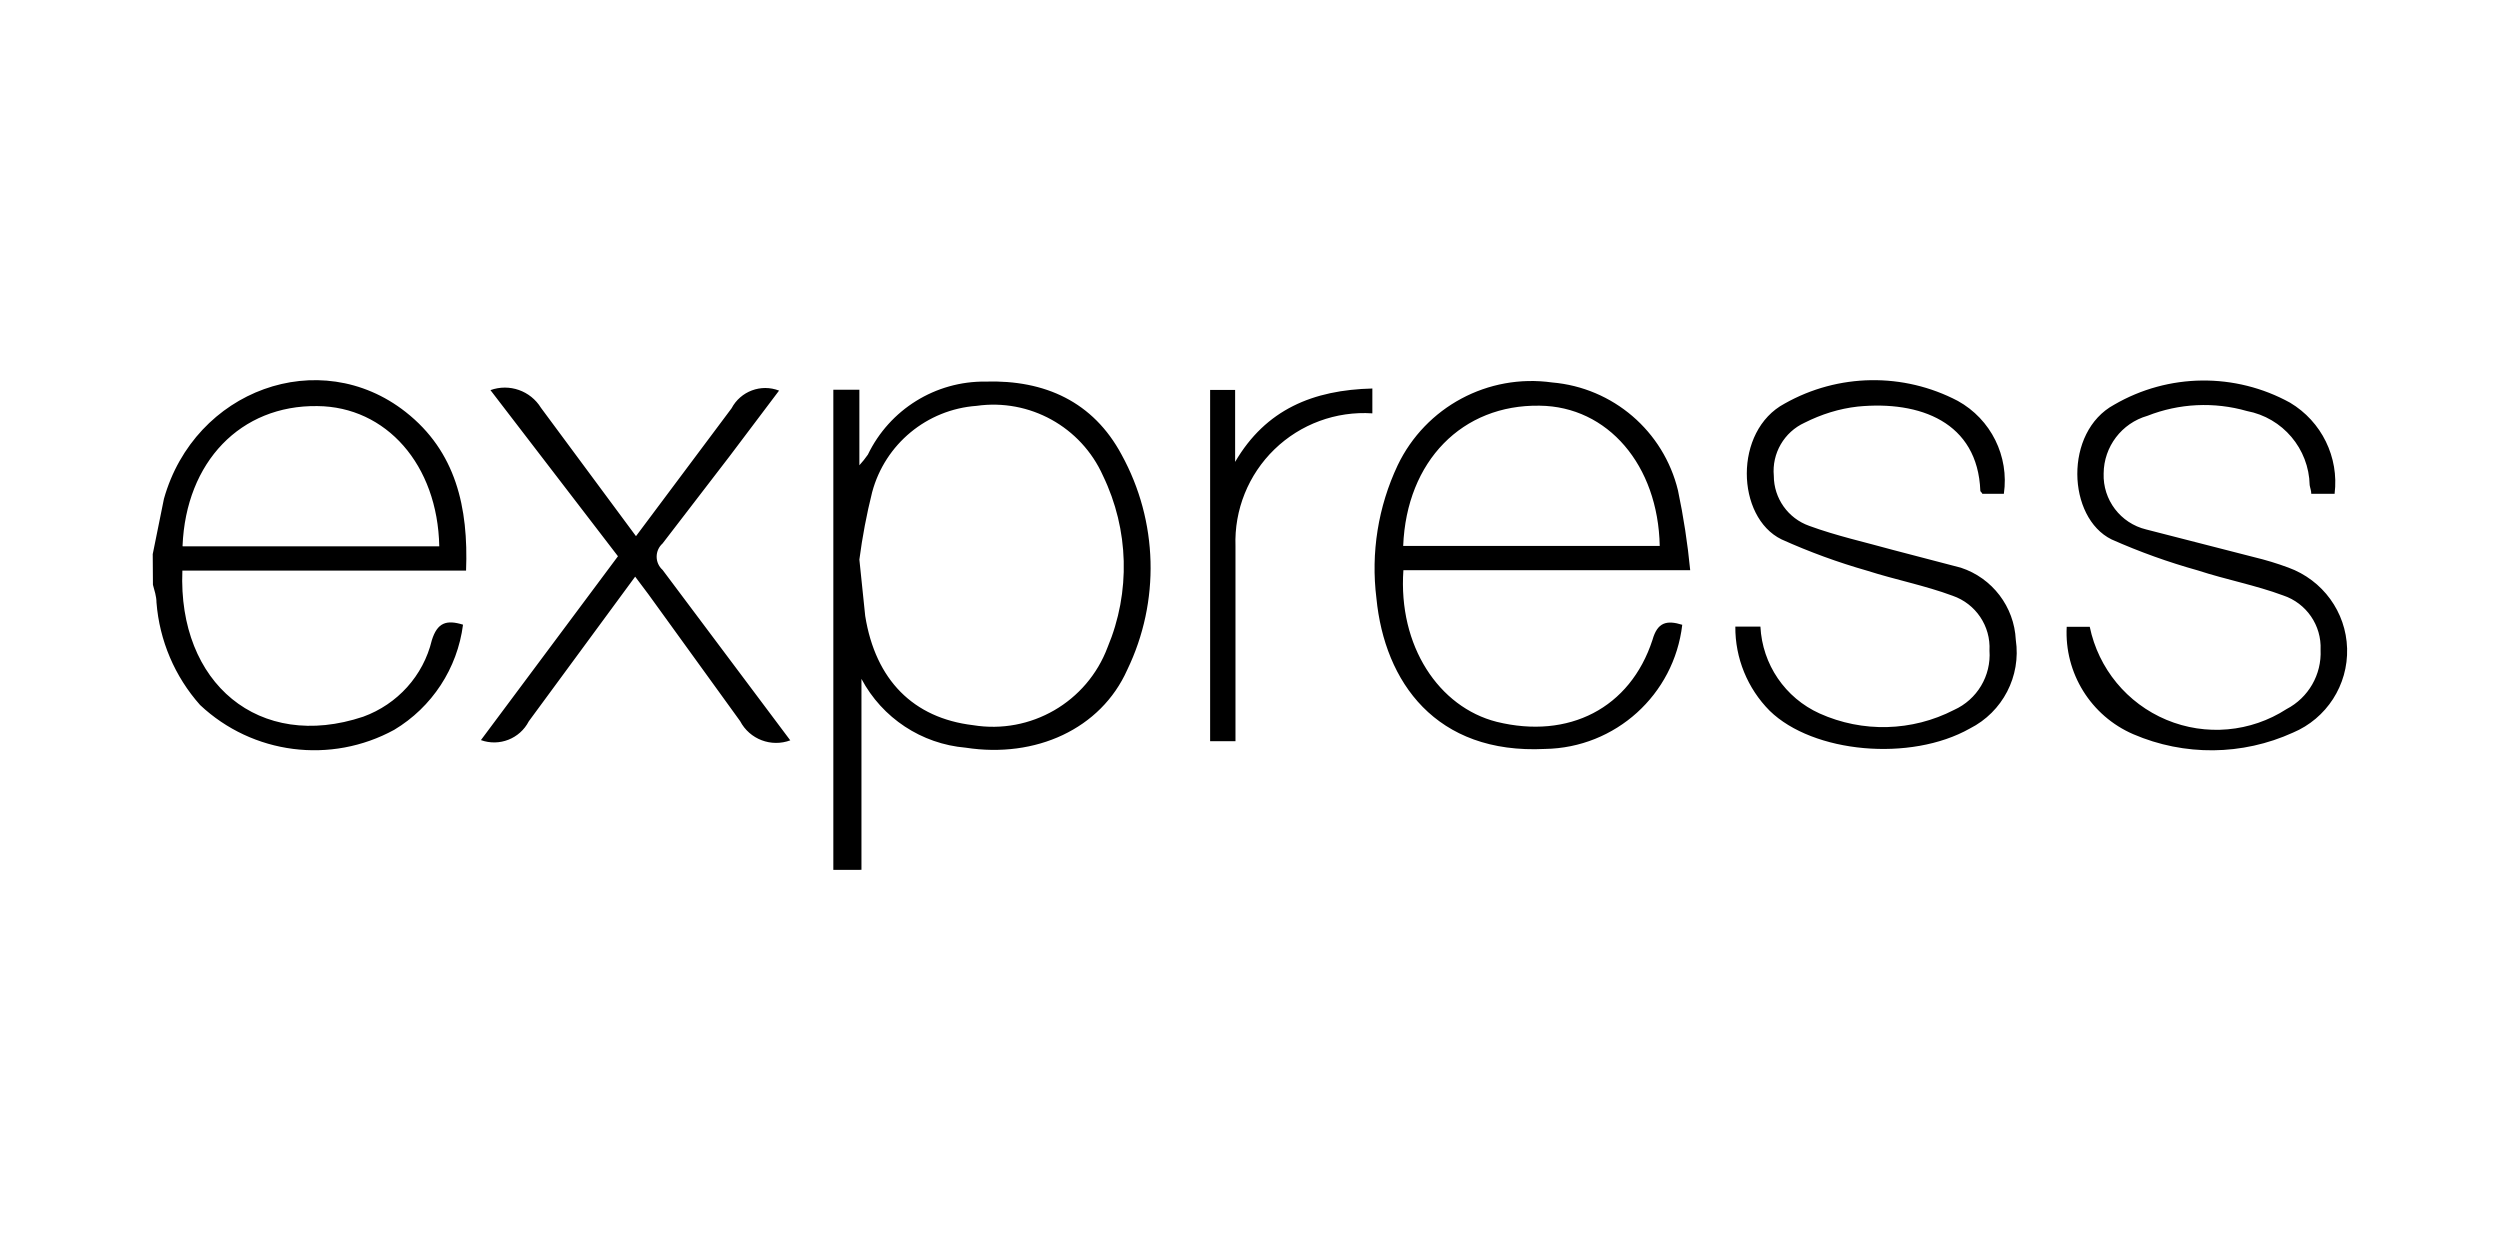
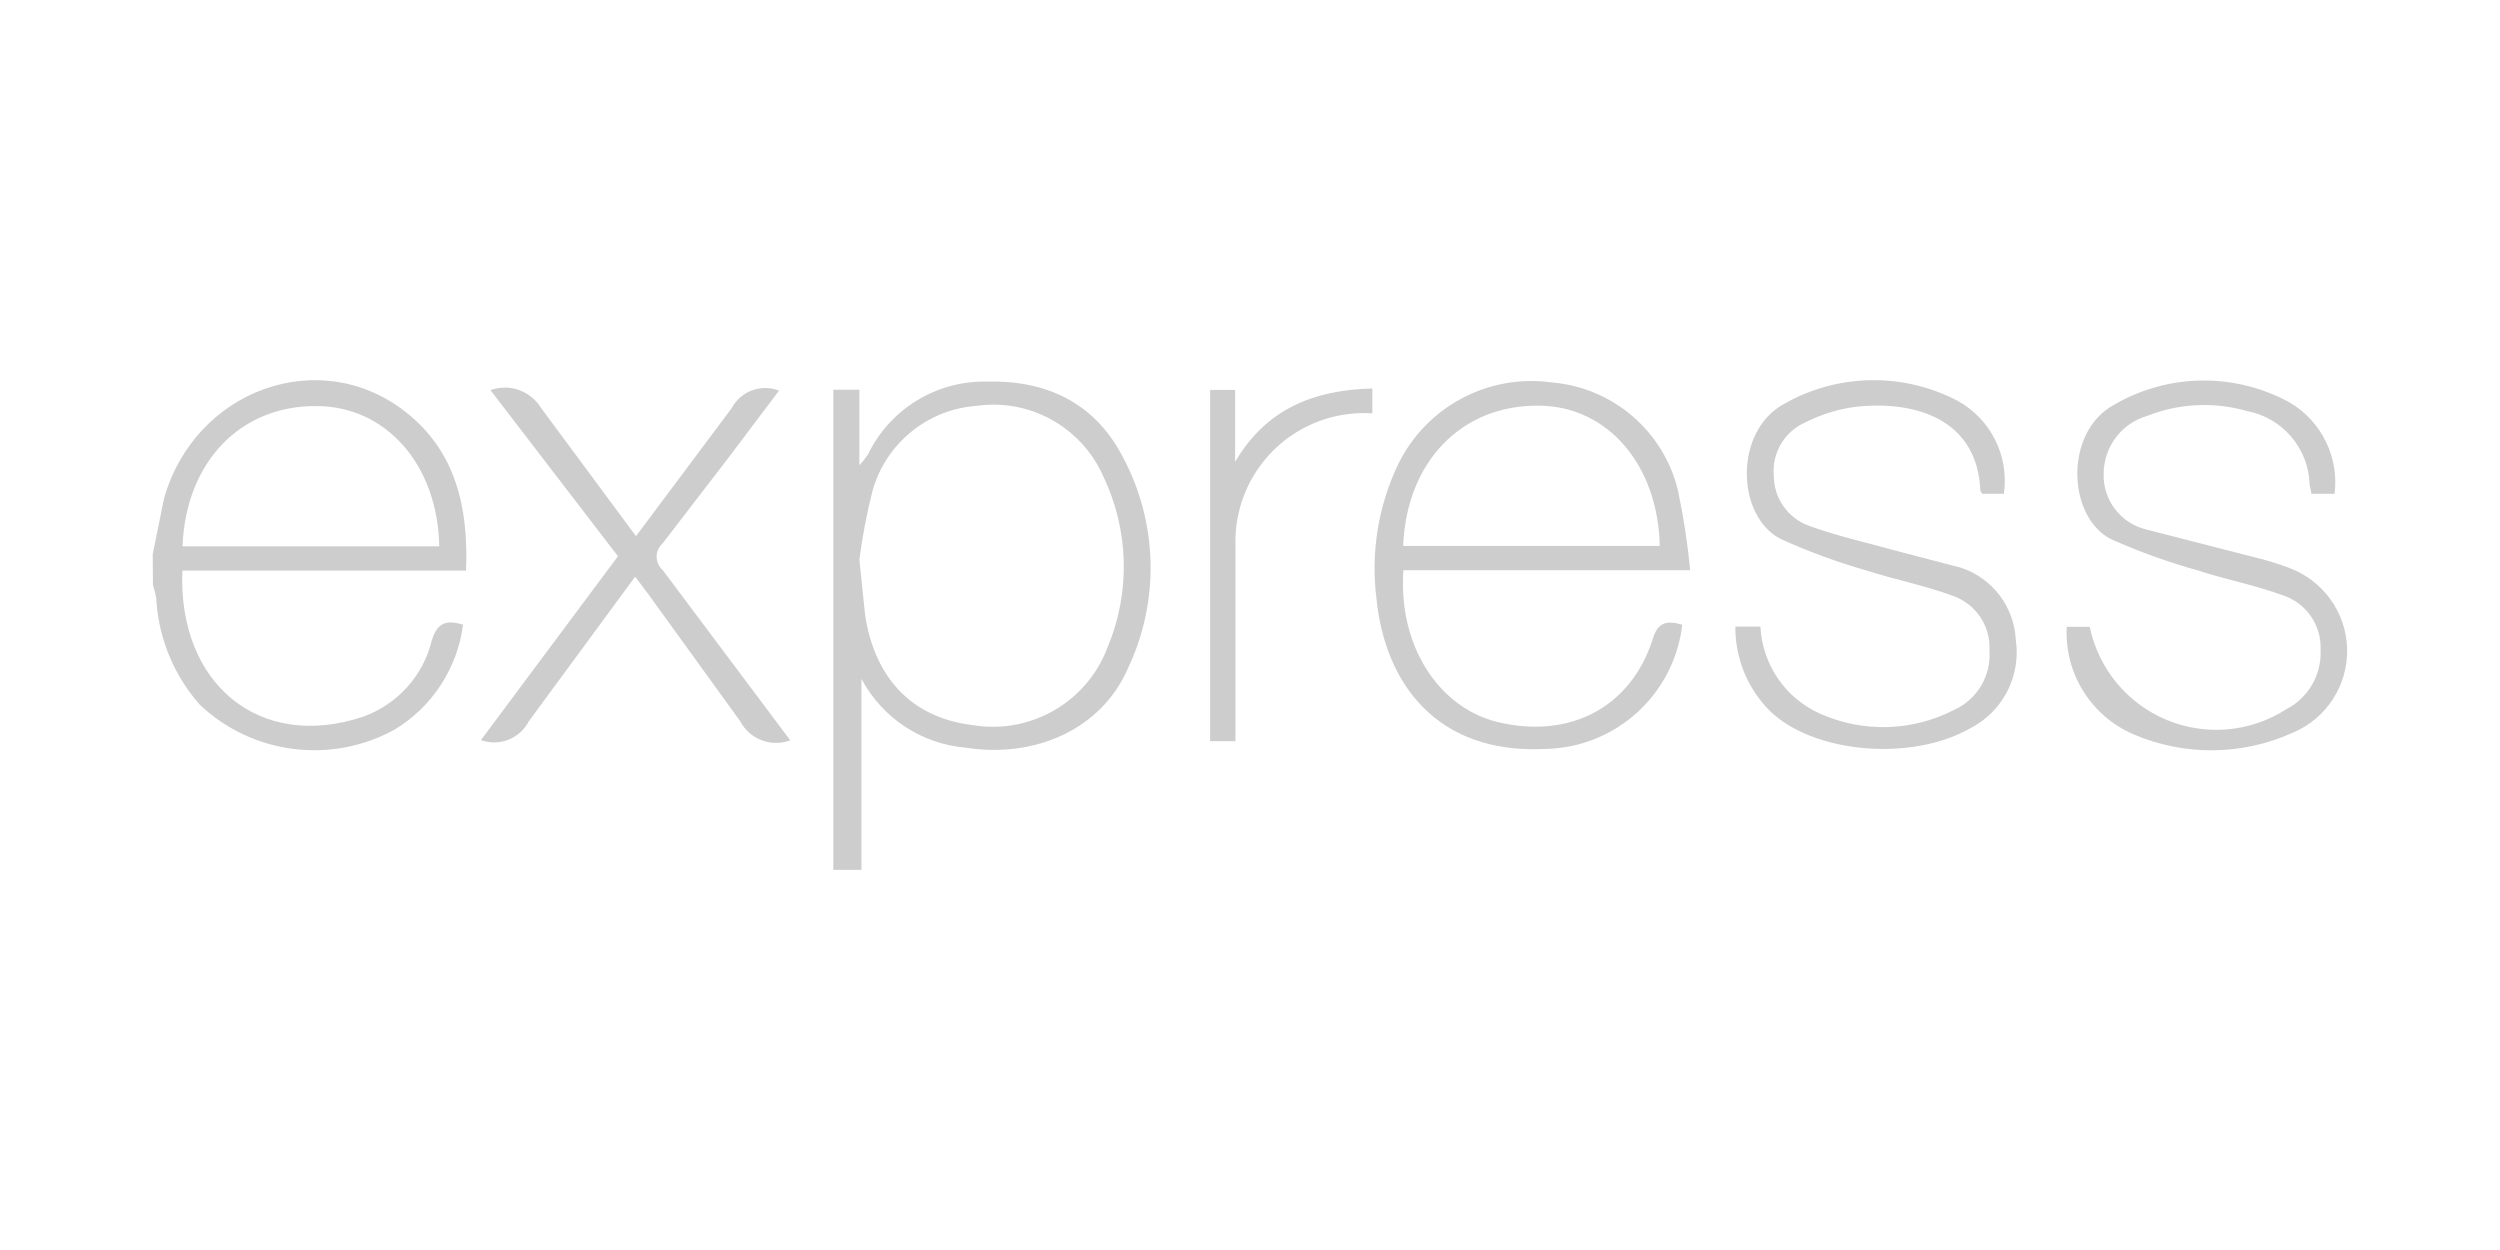
<svg xmlns="http://www.w3.org/2000/svg" width="120" height="60">
-   <path d="M40 41.753V18.708h1.25v3.625a4.74 4.74 0 0 0 .408-.511c1.044-2.166 3.246-3.533 5.65-3.506 2.85-.085 5.166.97 6.527 3.506a11.27 11.27 0 0 1 .272 10.331c-1.268 2.842-4.4 4.255-7.753 3.736a6.27 6.27 0 0 1-5.004-3.302v9.165zm1.25-14.893l.28 2.706c.494 3.08 2.315 4.9 5.174 5.242a5.88 5.88 0 0 0 6.459-3.736c1.112-2.65 1.03-5.65-.22-8.238a5.76 5.76 0 0 0-6.068-3.353 5.61 5.61 0 0 0-5.012 4.144 28.62 28.62 0 0 0-.613 3.234zm39.498 3.132a6.74 6.74 0 0 1-6.587 5.957c-5.242.264-7.702-3.217-8.093-7.234a11.59 11.59 0 0 1 1.021-6.383 7.12 7.12 0 0 1 7.412-3.974 6.81 6.81 0 0 1 6.042 5.183 34.97 34.97 0 0 1 .587 3.83H67.363c-.255 3.642 1.702 6.57 4.476 7.276 3.455.85 6.408-.647 7.48-3.932.238-.843.672-.962 1.438-.723zm-13.395-3.787h12.314c-.077-3.88-2.493-6.7-5.77-6.732-3.7-.06-6.383 2.647-6.544 6.732zm15.94 3.872H84.5a4.84 4.84 0 0 0 2.842 4.17 7.43 7.43 0 0 0 6.451-.17 2.9 2.9 0 0 0 1.702-2.851 2.63 2.63 0 0 0-1.77-2.63c-1.328-.494-2.74-.766-4.093-1.2a30 30 0 0 1-4.119-1.506c-2.18-1.064-2.315-5.208.153-6.52a8.69 8.69 0 0 1 8.306-.128c1.594.88 2.475 2.657 2.213 4.46H95.15c0-.05-.094-.094-.094-.145-.128-3.3-2.902-4.332-5.88-4.042-.9.1-1.753.372-2.553.774a2.55 2.55 0 0 0-1.48 2.553 2.55 2.55 0 0 0 1.702 2.4c1.3.477 2.68.783 4.025 1.157l3.25.85a3.84 3.84 0 0 1 2.638 3.464c.26 1.745-.63 3.46-2.204 4.255-2.842 1.608-7.523 1.183-9.608-.85-1.067-1.073-1.662-2.53-1.65-4.042zm28.78-6.374h-1.132c0-.153-.06-.3-.077-.417a3.7 3.7 0 0 0-3.013-3.557 7.43 7.43 0 0 0-4.774.23 2.9 2.9 0 0 0-2.102 2.766 2.67 2.67 0 0 0 2.042 2.689l5.174 1.328a14.39 14.39 0 0 1 1.65.502c1.65.6 2.77 2.132 2.82 3.883a4.25 4.25 0 0 1-2.6 4.04 9.47 9.47 0 0 1-7.659.077 5.31 5.31 0 0 1-3.2-5.157h1.106c.416 2.005 1.793 3.675 3.682 4.465s4.046.596 5.764-.516a3.04 3.04 0 0 0 1.634-2.842 2.63 2.63 0 0 0-1.796-2.613c-1.328-.494-2.74-.757-4.093-1.2a30.15 30.15 0 0 1-4.144-1.489c-2.128-1.047-2.298-5.157.128-6.468a8.57 8.57 0 0 1 8.442-.094 4.45 4.45 0 0 1 2.136 4.366zm-74.13 11.83a1.95 1.95 0 0 1-2.417-.919l-4.4-6.085-.638-.85-5.106 6.944a1.87 1.87 0 0 1-2.298.902l6.578-8.825-6.12-7.974c.908-.328 1.92.028 2.425.85l4.56 6.16 4.587-6.136a1.83 1.83 0 0 1 2.281-.851L35.02 21.9l-3.217 4.187a.85.85 0 0 0 0 1.268l6.127 8.178zm27.93-16.892v1.2a6.17 6.17 0 0 0-6.57 6.374q0 4.204 0 8.408v.953h-1.217v-16.86h1.2v3.455c1.472-2.52 3.744-3.455 6.595-3.523zM7.333 26.59l.536-2.647c1.472-5.234 7.472-7.412 11.6-4.17 2.417 1.898 3.02 4.587 2.902 7.617H8.754c-.22 5.412 3.685 8.68 8.68 7.012 1.646-.6 2.885-1.968 3.293-3.668.264-.85.7-.996 1.498-.75a6.91 6.91 0 0 1-3.302 5.047 8 8 0 0 1-9.319-1.191c-1.216-1.367-1.95-3.095-2.093-4.92 0-.3-.1-.58-.17-.85q-.01-.757-.01-1.48zm1.438-.366h12.314c-.077-3.923-2.553-6.706-5.855-6.732-3.676-.05-6.306 2.672-6.468 6.715z" />
+   <path fill="#cdcdcd" d="M40 41.753V18.708h1.25v3.625a4.74 4.74 0 0 0 .408-.511c1.044-2.166 3.246-3.533 5.65-3.506 2.85-.085 5.166.97 6.527 3.506a11.27 11.27 0 0 1 .272 10.331c-1.268 2.842-4.4 4.255-7.753 3.736a6.27 6.27 0 0 1-5.004-3.302v9.165zm1.25-14.893l.28 2.706c.494 3.08 2.315 4.9 5.174 5.242a5.88 5.88 0 0 0 6.459-3.736c1.112-2.65 1.03-5.65-.22-8.238a5.76 5.76 0 0 0-6.068-3.353 5.61 5.61 0 0 0-5.012 4.144 28.62 28.62 0 0 0-.613 3.234zm39.498 3.132a6.74 6.74 0 0 1-6.587 5.957c-5.242.264-7.702-3.217-8.093-7.234a11.59 11.59 0 0 1 1.021-6.383 7.12 7.12 0 0 1 7.412-3.974 6.81 6.81 0 0 1 6.042 5.183 34.97 34.97 0 0 1 .587 3.83H67.363c-.255 3.642 1.702 6.57 4.476 7.276 3.455.85 6.408-.647 7.48-3.932.238-.843.672-.962 1.438-.723zm-13.395-3.787h12.314c-.077-3.88-2.493-6.7-5.77-6.732-3.7-.06-6.383 2.647-6.544 6.732zm15.94 3.872H84.5a4.84 4.84 0 0 0 2.842 4.17 7.43 7.43 0 0 0 6.451-.17 2.9 2.9 0 0 0 1.702-2.851 2.63 2.63 0 0 0-1.77-2.63c-1.328-.494-2.74-.766-4.093-1.2a30 30 0 0 1-4.119-1.506c-2.18-1.064-2.315-5.208.153-6.52a8.69 8.69 0 0 1 8.306-.128c1.594.88 2.475 2.657 2.213 4.46H95.15c0-.05-.094-.094-.094-.145-.128-3.3-2.902-4.332-5.88-4.042-.9.1-1.753.372-2.553.774a2.55 2.55 0 0 0-1.48 2.553 2.55 2.55 0 0 0 1.702 2.4c1.3.477 2.68.783 4.025 1.157l3.25.85a3.84 3.84 0 0 1 2.638 3.464c.26 1.745-.63 3.46-2.204 4.255-2.842 1.608-7.523 1.183-9.608-.85-1.067-1.073-1.662-2.53-1.65-4.042zm28.78-6.374h-1.132c0-.153-.06-.3-.077-.417a3.7 3.7 0 0 0-3.013-3.557 7.43 7.43 0 0 0-4.774.23 2.9 2.9 0 0 0-2.102 2.766 2.67 2.67 0 0 0 2.042 2.689l5.174 1.328a14.39 14.39 0 0 1 1.65.502c1.65.6 2.77 2.132 2.82 3.883a4.25 4.25 0 0 1-2.6 4.04 9.47 9.47 0 0 1-7.659.077 5.31 5.31 0 0 1-3.2-5.157h1.106c.416 2.005 1.793 3.675 3.682 4.465s4.046.596 5.764-.516a3.04 3.04 0 0 0 1.634-2.842 2.63 2.63 0 0 0-1.796-2.613c-1.328-.494-2.74-.757-4.093-1.2a30.15 30.15 0 0 1-4.144-1.489c-2.128-1.047-2.298-5.157.128-6.468a8.57 8.57 0 0 1 8.442-.094 4.45 4.45 0 0 1 2.136 4.366zm-74.13 11.83a1.95 1.95 0 0 1-2.417-.919l-4.4-6.085-.638-.85-5.106 6.944a1.87 1.87 0 0 1-2.298.902l6.578-8.825-6.12-7.974c.908-.328 1.92.028 2.425.85l4.56 6.16 4.587-6.136a1.83 1.83 0 0 1 2.281-.851L35.02 21.9l-3.217 4.187a.85.85 0 0 0 0 1.268l6.127 8.178zm27.93-16.892v1.2a6.17 6.17 0 0 0-6.57 6.374q0 4.204 0 8.408v.953h-1.217v-16.86h1.2v3.455c1.472-2.52 3.744-3.455 6.595-3.523zM7.333 26.59l.536-2.647c1.472-5.234 7.472-7.412 11.6-4.17 2.417 1.898 3.02 4.587 2.902 7.617H8.754c-.22 5.412 3.685 8.68 8.68 7.012 1.646-.6 2.885-1.968 3.293-3.668.264-.85.7-.996 1.498-.75a6.91 6.91 0 0 1-3.302 5.047 8 8 0 0 1-9.319-1.191c-1.216-1.367-1.95-3.095-2.093-4.92 0-.3-.1-.58-.17-.85q-.01-.757-.01-1.48zm1.438-.366h12.314c-.077-3.923-2.553-6.706-5.855-6.732-3.676-.05-6.306 2.672-6.468 6.715z" />
</svg>
